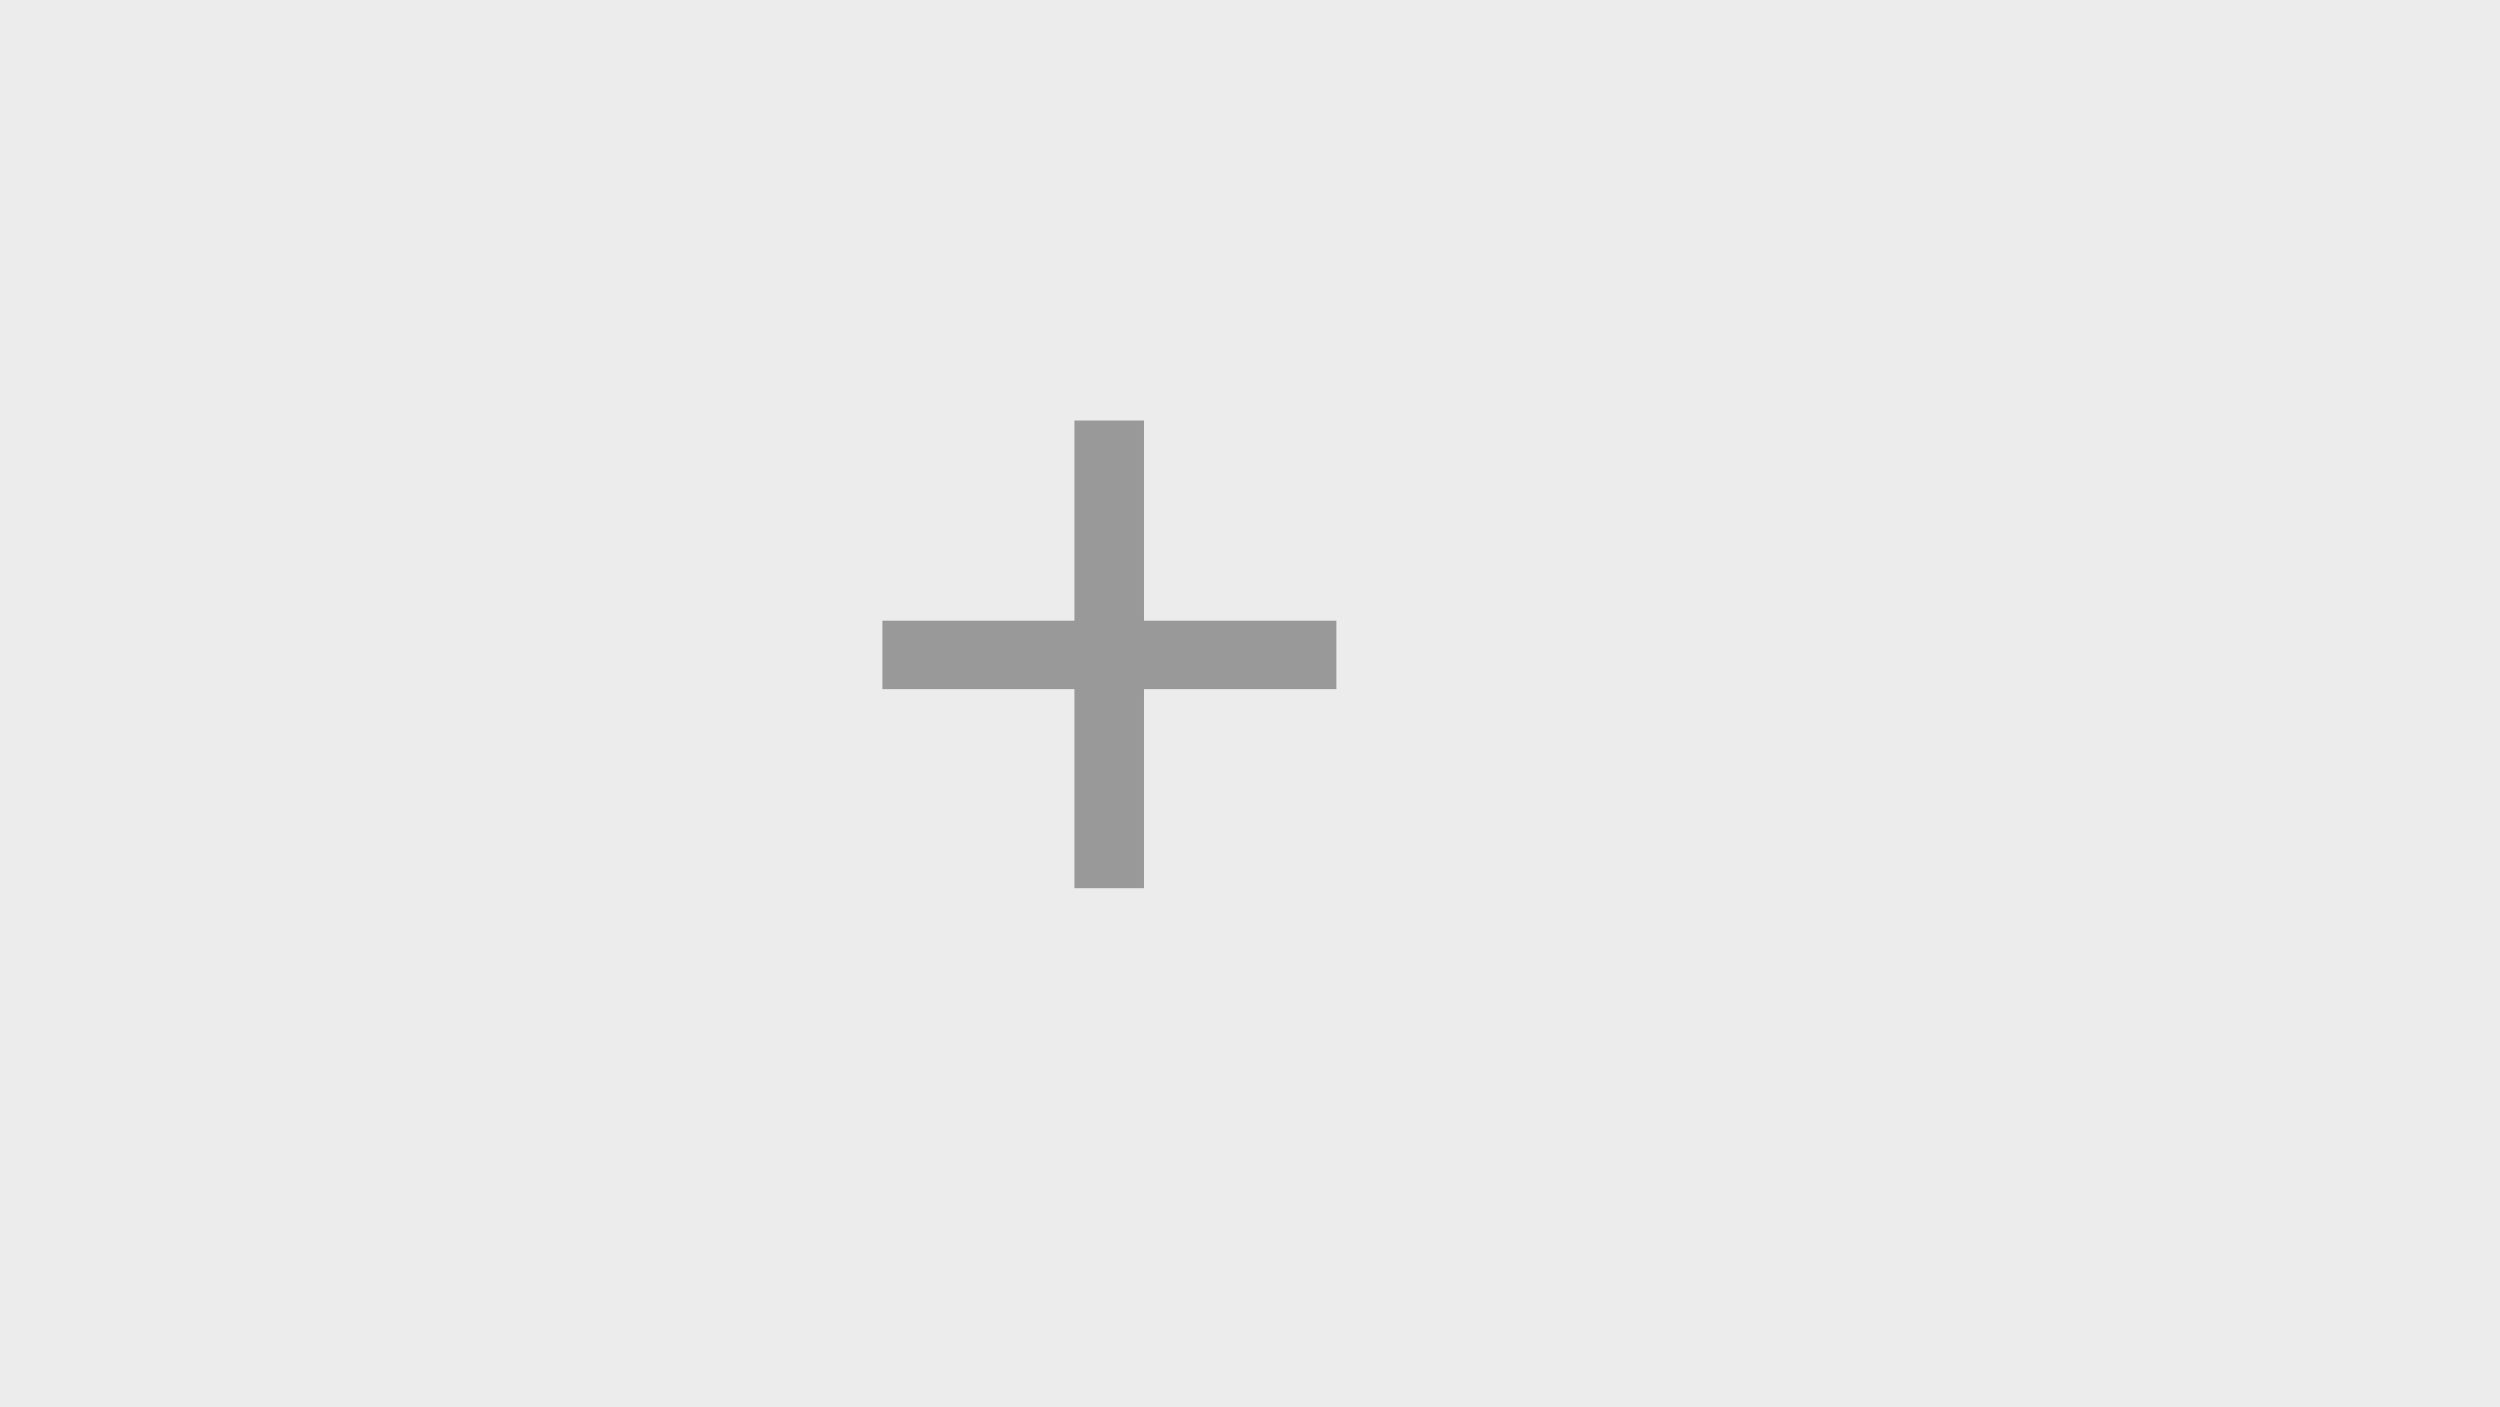
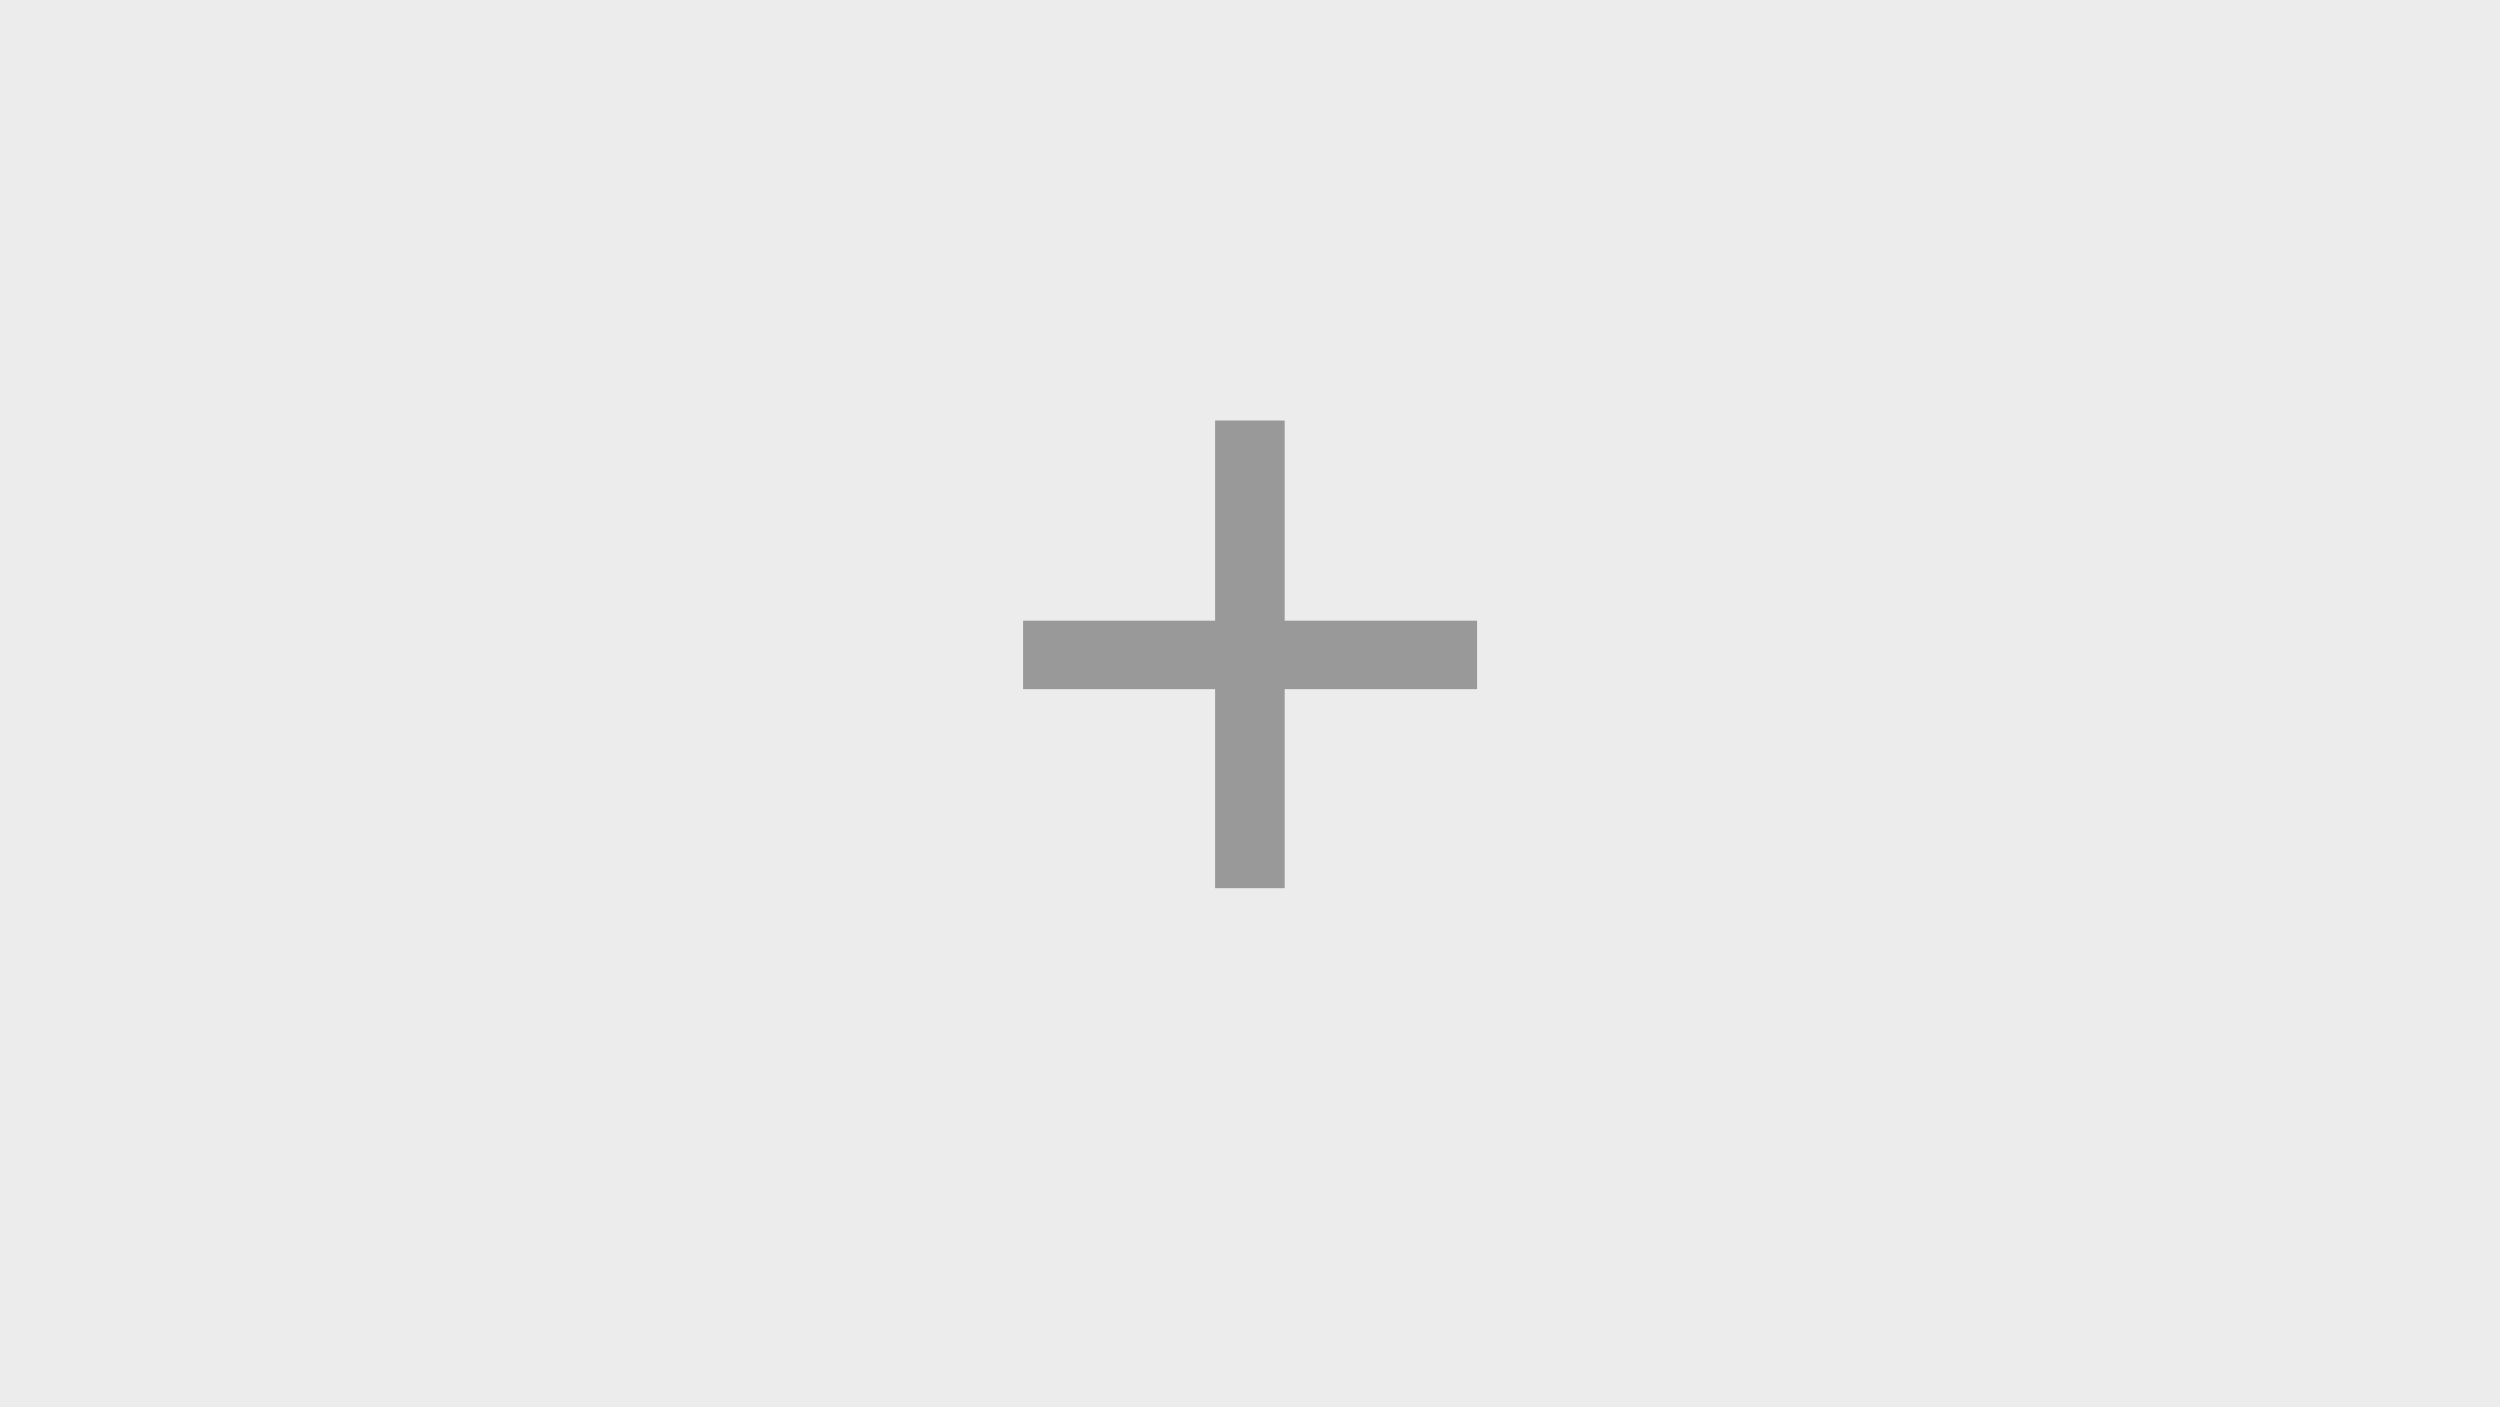
<svg xmlns="http://www.w3.org/2000/svg" id="svg8" version="1.1" viewBox="0 0 70 39.375" height="39.375mm" width="70mm">
  <defs id="defs2" />
  <rect style="fill:#ececec;stroke-width:0.237" id="rect85" width="70.861" height="40.236" x="-0.43" y="-0.43" />
-   <g id="layer1" transform="matrix(0.6630212,0,0,0.6630212,-30.15506,-73.05321)" style="fill:#999999">
+   <g id="layer1" transform="matrix(0.6630212,0,0,0.6630212,-26.2159,-73.05321)" style="fill:#999999">
    <text xml:space="preserve" style="font-style:normal;font-weight:normal;font-size:40.803px;line-height:1.25;font-family:sans-serif;letter-spacing:0px;word-spacing:0px;fill:#999999;fill-opacity:1;stroke:none;stroke-width:1.02" x="80.7" y="152.222" id="text81">
      <tspan x="80.7" y="152.222" id="tspan79" style="fill:#999999;stroke-width:1.02">
        <tspan x="80.7" y="152.222" id="tspan77" style="fill:#999999;stroke-width:1.02">+</tspan>
      </tspan>
    </text>
  </g>
</svg>
